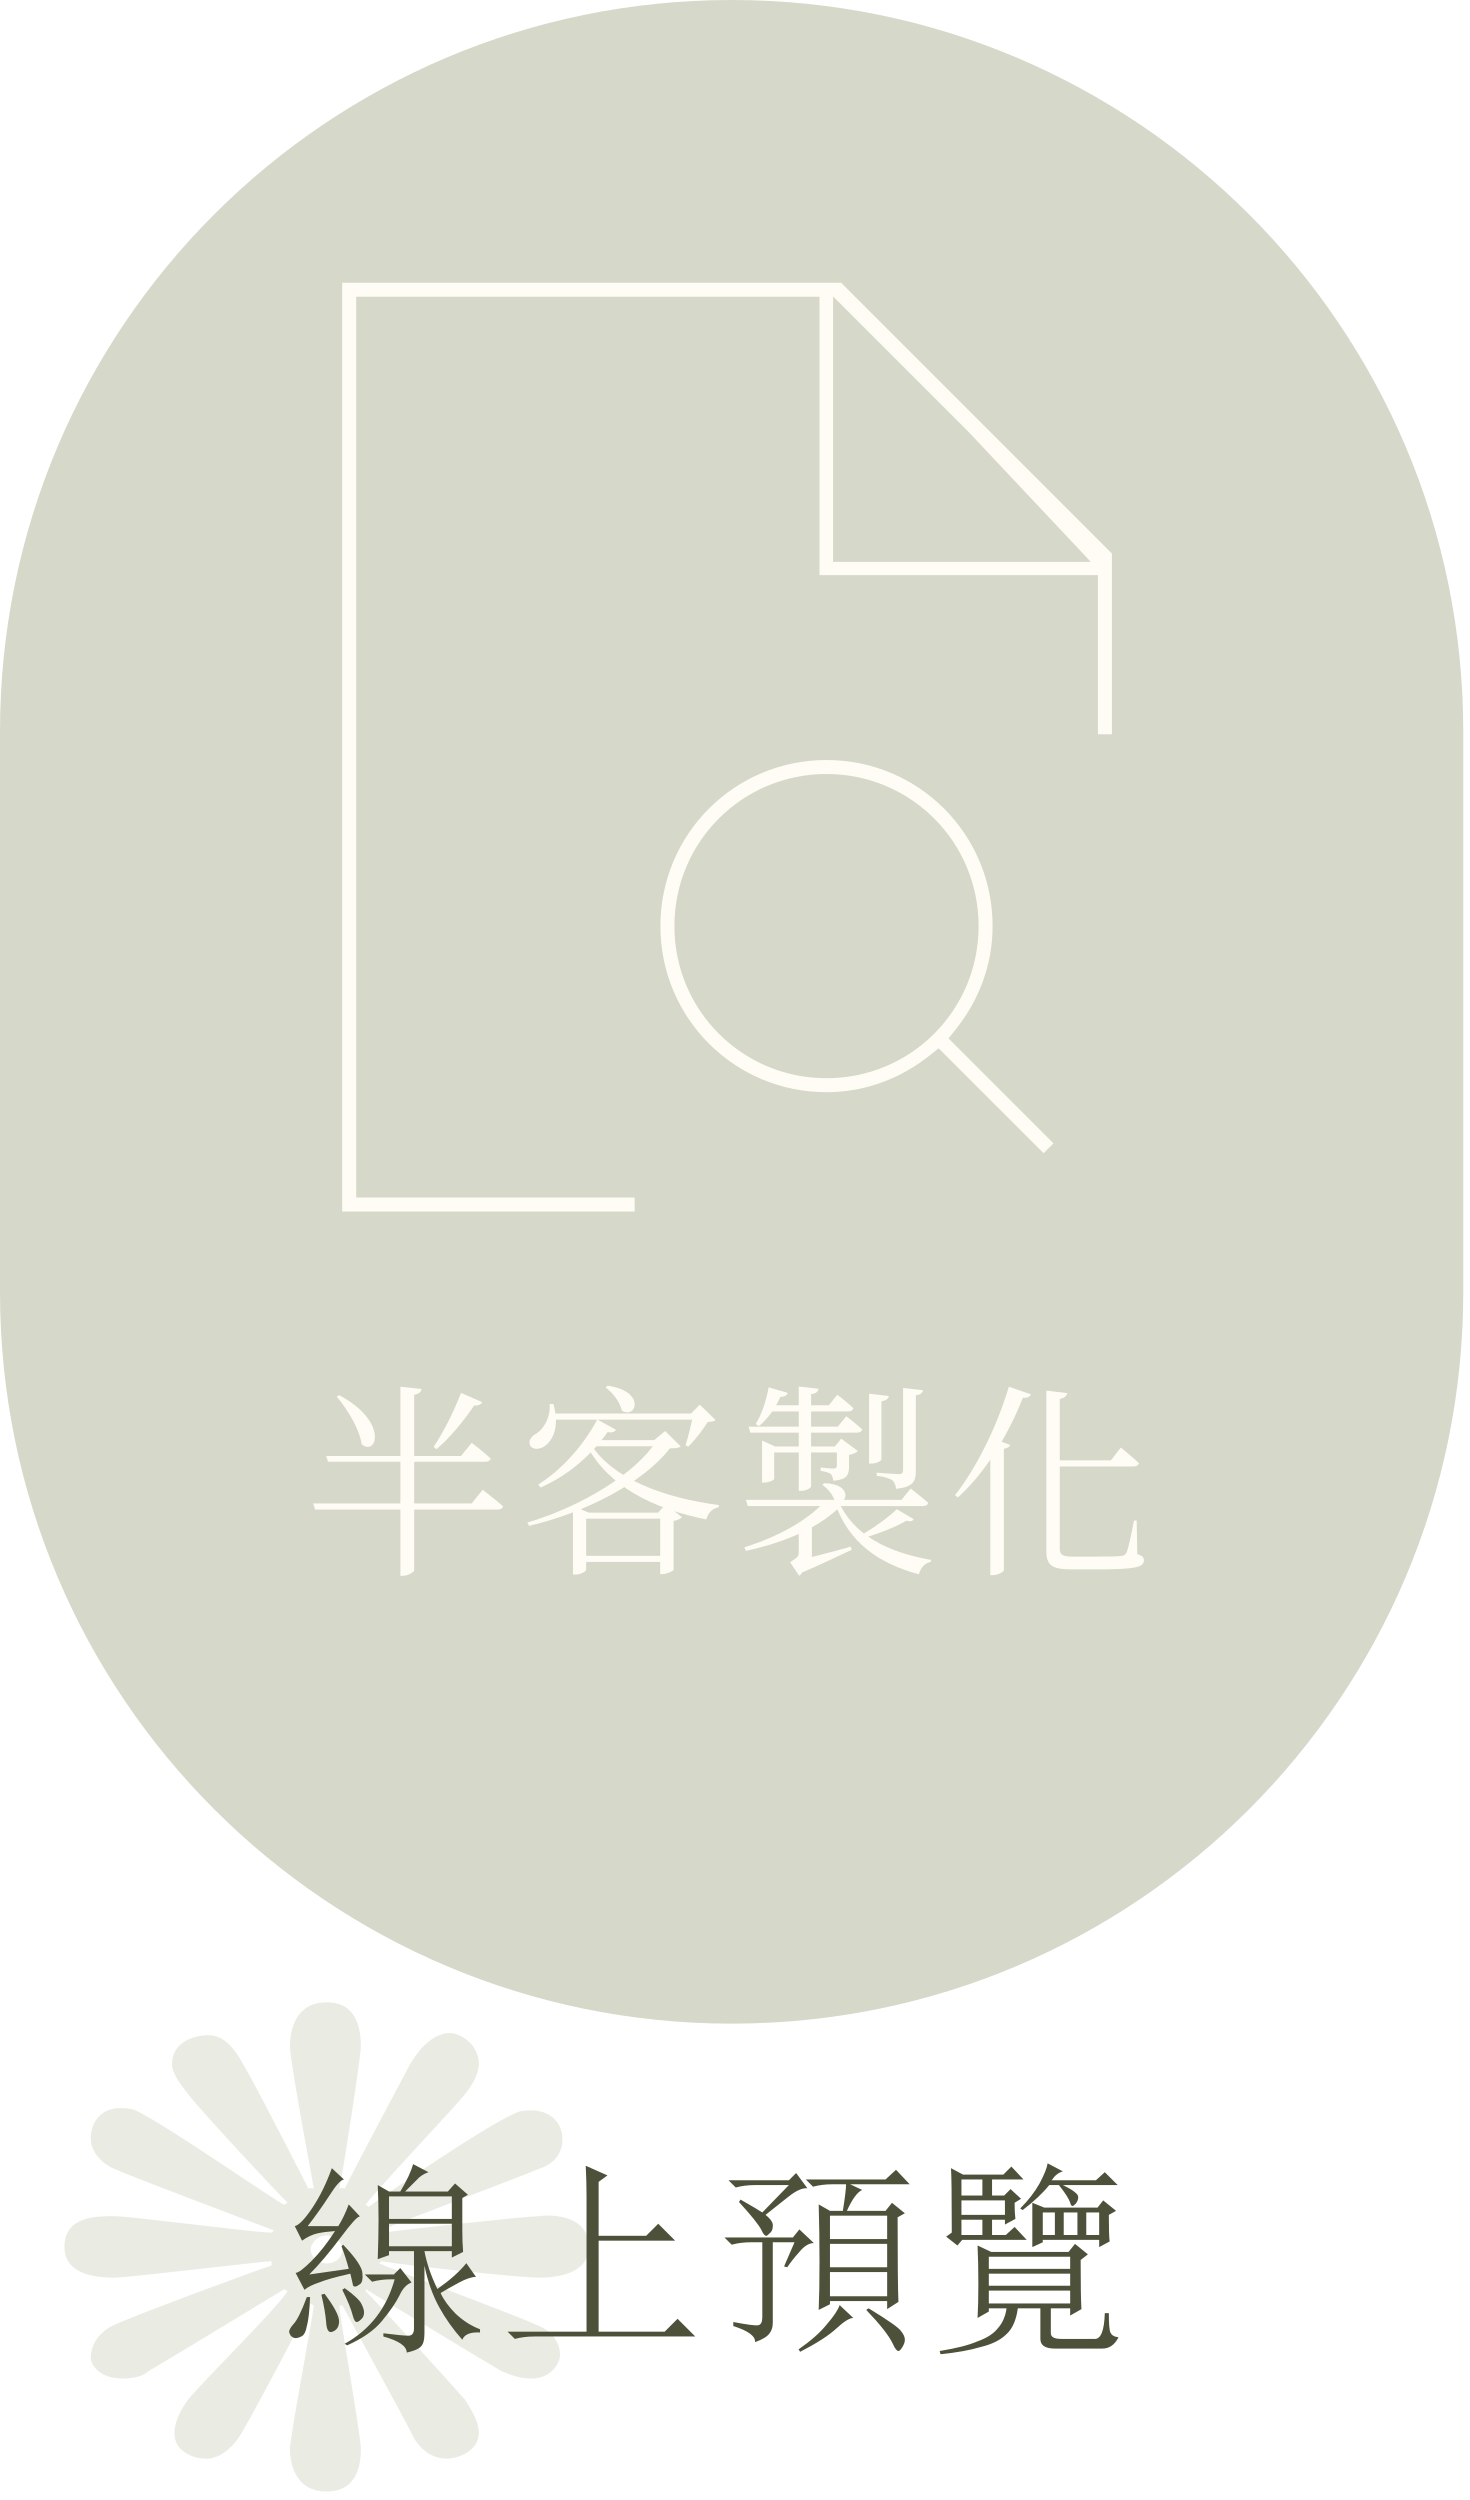
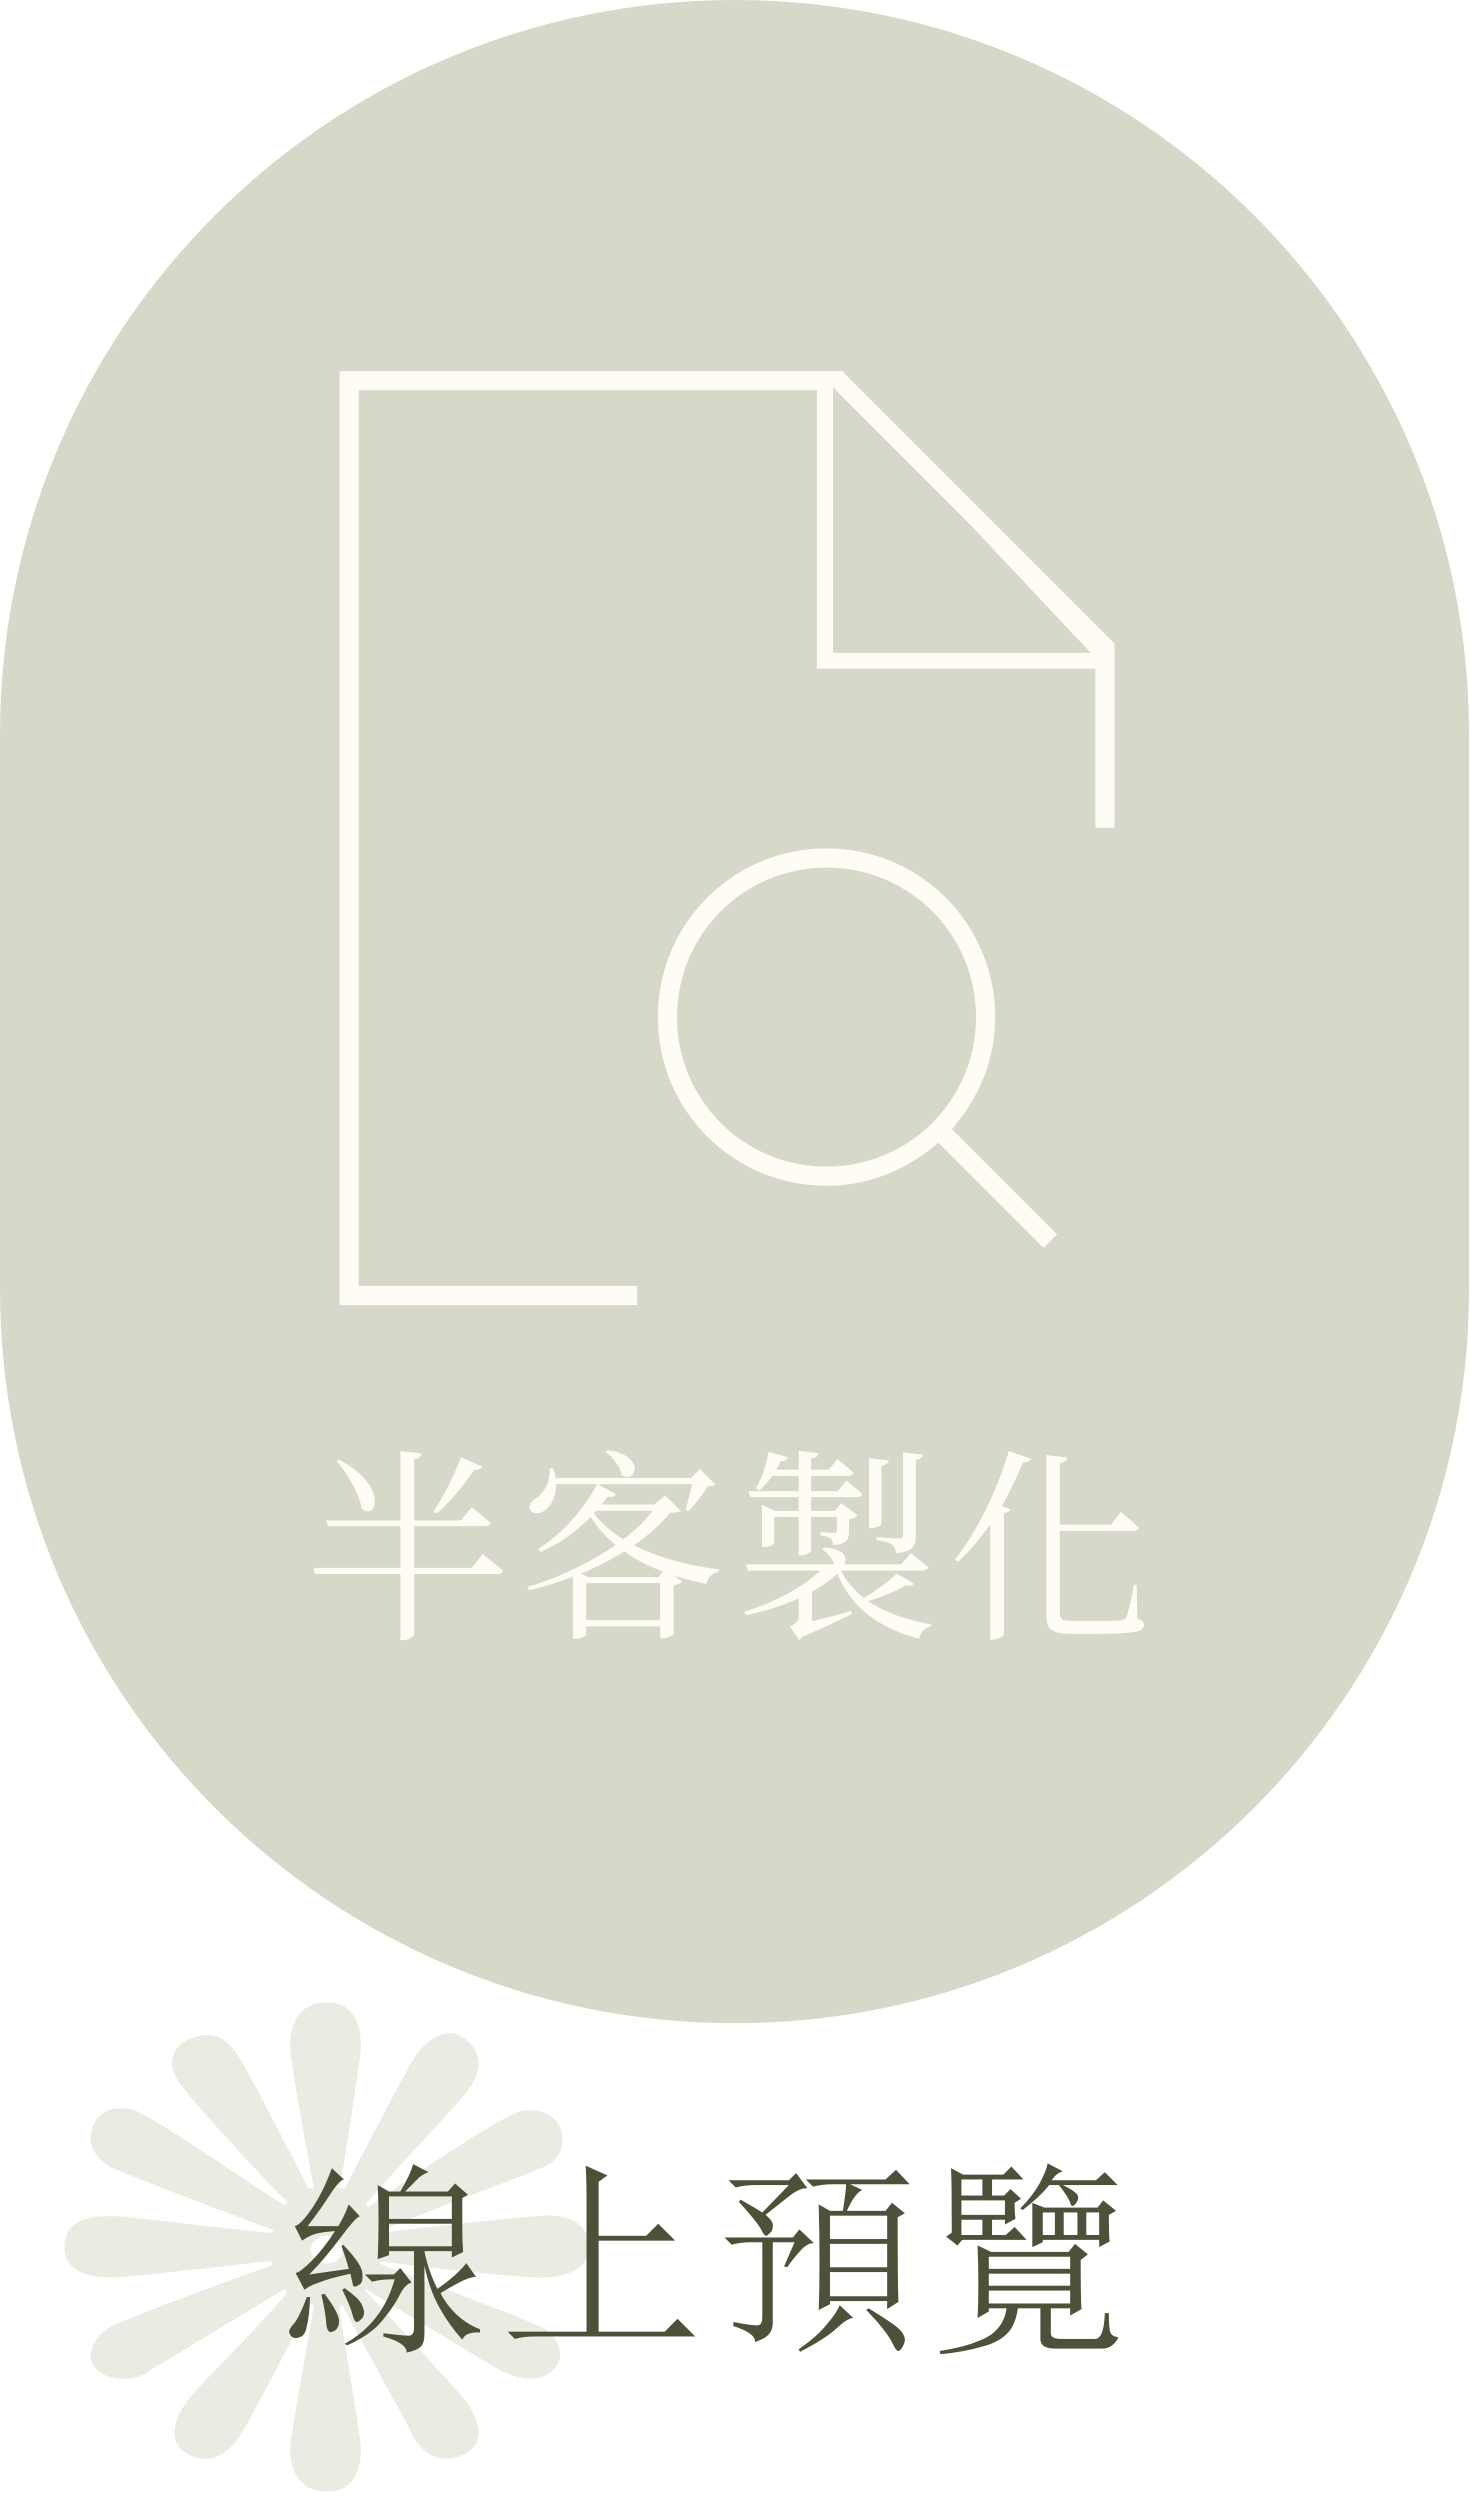
<svg xmlns="http://www.w3.org/2000/svg" width="114" height="194" viewBox="0 0 114 194" fill="none">
-   <path fill-rule="evenodd" clip-rule="evenodd" d="M29.425 175.638C30.229 176.026 40.989 180.022 41.607 180.411C42.658 180.744 43.462 181.687 43.462 182.743C43.462 183.297 42.843 184.574 41.235 184.574C40.184 184.574 39.566 184.24 38.948 184.019C38.33 183.685 28.374 177.636 28.374 177.636V177.803C28.992 178.358 35.485 185.517 36.103 186.239C36.535 186.96 37.154 187.849 37.154 188.792C37.154 190.235 35.485 190.79 34.681 190.79C33.505 190.79 32.454 190.068 31.837 188.625C31.465 187.849 26.952 179.635 26.579 178.913H26.333C26.333 179.634 28.002 188.958 28.002 190.068C28.002 191.178 27.756 193.343 25.344 193.343C22.931 193.343 22.499 191.178 22.499 190.068C22.499 189.126 24.107 180.744 24.354 178.913L24.107 178.746C23.489 180.022 19.84 186.96 18.85 188.624C18.046 190.068 16.996 190.79 16.006 190.79C14.956 190.79 13.534 190.234 13.534 188.791C13.534 187.848 14.152 186.793 14.584 186.238C15.388 185.128 21.511 179.135 22.313 177.803L22.067 177.635C22.067 177.635 12.111 183.685 11.493 184.018C11.121 184.406 10.317 184.573 9.514 184.573C7.658 184.573 7.04 183.464 7.04 182.963C7.04 181.687 8.03 180.744 8.894 180.41C9.514 180.022 20.272 176.025 21.076 175.804V175.47C20.458 175.47 9.884 176.747 8.894 176.747C7.473 176.748 5 176.527 5 174.362C5 171.975 7.473 171.975 8.895 171.975C10.071 171.975 19.84 173.252 21.077 173.252L21.263 173.084C20.273 172.697 10.071 168.867 8.895 168.312C8.03 167.978 7.04 167.036 7.04 165.98C7.04 164.482 8.031 163.594 9.267 163.594C9.699 163.594 10.071 163.594 10.503 163.76C12.915 164.871 21.511 170.92 22.067 171.087L22.313 170.919C21.695 170.365 15.388 163.594 14.584 162.484C14.338 162.15 13.348 161.041 13.348 160.153C13.348 158.654 14.77 157.932 16.192 157.932C17.182 157.932 18.046 158.654 18.85 160.153C19.654 161.43 23.921 169.81 23.921 169.81H24.354C24.354 169.81 22.499 159.931 22.499 158.821C22.499 157.545 22.931 155.38 25.344 155.38C27.756 155.38 28.002 157.545 28.002 158.821C28.002 159.597 26.579 168.868 26.333 169.81H26.766C27.57 168.146 31.465 160.874 31.837 160.154C32.641 158.821 33.691 157.766 34.928 157.766C35.731 157.766 37.154 158.655 37.154 160.154C37.154 161.041 36.536 161.93 36.104 162.484C35.732 163.04 28.806 170.365 28.374 171.087L28.62 171.253C28.992 170.92 37.773 164.871 39.998 163.982C40.37 163.761 40.989 163.761 41.235 163.761C42.657 163.761 43.647 164.704 43.647 165.981C43.647 167.257 42.843 167.979 41.793 168.313C40.989 168.701 30.228 172.697 29.611 173.085L29.796 173.252C30.661 173.085 40.803 171.976 41.793 171.976C43.029 171.809 45.688 171.975 45.688 174.362C45.688 176.527 43.029 176.747 41.793 176.747C40.37 176.747 31.465 175.805 29.611 175.471L29.425 175.638ZM26.58 174.528C26.58 174.194 26.148 173.473 25.344 173.473C24.54 173.473 24.107 174.194 24.107 174.528C24.107 175.083 24.54 175.638 25.344 175.638C26.148 175.638 26.58 175.083 26.58 174.528Z" fill="#D6D8C9" fill-opacity="0.5" />
-   <rect width="113.549" height="157.035" rx="56.774" fill="#D6D8C9" />
+   <rect width="114" height="157" rx="57" fill="#D6D8C9" />
+   <path fill-rule="evenodd" clip-rule="evenodd" d="M29.425 175.64C30.229 176.028 40.989 180.024 41.607 180.413C42.658 180.746 43.462 181.689 43.462 182.745C43.462 183.299 42.843 184.576 41.235 184.576C40.184 184.576 39.566 184.242 38.948 184.021C38.33 183.687 28.374 177.638 28.374 177.638V177.805C28.992 178.36 35.485 185.519 36.103 186.241C36.535 186.962 37.154 187.851 37.154 188.794C37.154 190.237 35.485 190.792 34.681 190.792C33.505 190.792 32.454 190.07 31.837 188.627C31.465 187.851 26.952 179.637 26.579 178.915H26.333C26.333 179.636 28.002 188.96 28.002 190.07C28.002 191.18 27.756 193.345 25.344 193.345C22.931 193.345 22.499 191.18 22.499 190.07C22.499 189.128 24.107 180.746 24.354 178.915L24.107 178.748C23.489 180.024 19.84 186.962 18.85 188.626C18.046 190.07 16.996 190.792 16.006 190.792C14.956 190.792 13.534 190.236 13.534 188.793C13.534 187.85 14.152 186.795 14.584 186.24C15.388 185.13 21.511 179.137 22.313 177.805L22.067 177.637C22.067 177.637 12.111 183.686 11.493 184.02C11.121 184.408 10.317 184.575 9.514 184.575C7.658 184.575 7.04 183.466 7.04 182.965C7.04 181.689 8.03 180.745 8.894 180.412C9.514 180.024 20.272 176.027 21.076 175.806V175.472C20.458 175.472 9.884 176.749 8.894 176.749C7.473 176.75 5 176.529 5 174.364C5 171.977 7.473 171.977 8.895 171.977C10.071 171.977 19.84 173.254 21.077 173.254L21.263 173.086C20.273 172.698 10.071 168.869 8.895 168.314C8.03 167.98 7.04 167.038 7.04 165.982C7.04 164.484 8.031 163.596 9.267 163.596C9.699 163.596 10.071 163.596 10.503 163.762C12.915 164.873 21.511 170.922 22.067 171.089L22.313 170.921C21.695 170.367 15.388 163.596 14.584 162.486C14.338 162.152 13.348 161.043 13.348 160.155C13.348 158.656 14.77 157.934 16.192 157.934C17.182 157.934 18.046 158.656 18.85 160.155C19.654 161.432 23.921 169.811 23.921 169.811H24.354C24.354 169.811 22.499 159.933 22.499 158.823C22.499 157.547 22.931 155.382 25.344 155.382C27.756 155.382 28.002 157.547 28.002 158.823C28.002 159.599 26.579 168.869 26.333 169.812H26.766C27.57 168.148 31.465 160.876 31.837 160.156C32.641 158.823 33.691 157.768 34.928 157.768C35.731 157.768 37.154 158.657 37.154 160.156C37.154 161.043 36.536 161.932 36.104 162.486C35.732 163.042 28.806 170.367 28.374 171.089L28.62 171.255C28.992 170.922 37.773 164.873 39.998 163.984C40.37 163.763 40.989 163.763 41.235 163.763C42.657 163.763 43.647 164.706 43.647 165.983C43.647 167.259 42.843 167.981 41.793 168.315C40.989 168.703 30.228 172.699 29.611 173.087L29.796 173.254C30.661 173.087 40.803 171.978 41.793 171.978C43.029 171.81 45.688 171.977 45.688 174.364C45.688 176.529 43.029 176.749 41.793 176.749C40.37 176.749 31.465 175.807 29.611 175.473L29.425 175.64ZM26.58 174.53C26.58 174.196 26.148 173.475 25.344 173.475C24.54 173.475 24.107 174.196 24.107 174.53C24.107 175.085 24.54 175.64 25.344 175.64C26.148 175.64 26.58 175.085 26.58 174.53Z" fill="#D6D8C9" fill-opacity="0.5" />
  <path d="M30.188 170.438V172.188H35.062V170.438H30.188ZM30.188 172.562V174.312H35.062V172.562H30.188ZM31.062 170.062C31.562 169.229 31.896 168.521 32.062 167.938L33.25 168.562C32.875 168.688 32.562 168.896 32.312 169.188C32.021 169.479 31.729 169.771 31.438 170.062H34.75L35.312 169.438L36.312 170.312L35.875 170.562V173.062C35.875 173.688 35.896 174.25 35.938 174.75L35.062 175.188V174.688H32.938C33.104 175.604 33.438 176.583 33.938 177.625C34.896 176.958 35.646 176.292 36.188 175.625L36.938 176.688C36.604 176.688 36.167 176.833 35.625 177.125C35.083 177.417 34.604 177.688 34.188 177.938C34.438 178.479 34.833 179.021 35.375 179.562C35.958 180.104 36.583 180.5 37.25 180.75V181C36.5 180.958 36.042 181.146 35.875 181.562C35.167 180.771 34.562 179.917 34.062 179C33.562 178.083 33.188 177.021 32.938 175.812V181.062C32.938 181.604 32.833 181.958 32.625 182.125C32.458 182.292 32.104 182.438 31.562 182.562C31.562 182.062 30.958 181.646 29.75 181.312V181.062C30.75 181.188 31.396 181.25 31.688 181.25C31.979 181.25 32.125 181.062 32.125 180.688V174.688H30.188V175L29.312 175.312C29.354 174.146 29.375 173.125 29.375 172.25C29.375 171.333 29.354 170.438 29.312 169.562L30.188 170.062H31.062ZM31.938 177.125C31.562 177.25 31.25 177.583 31 178.125C30.708 178.708 30.25 179.375 29.625 180.125C29.042 180.833 28.146 181.458 26.938 182L26.75 181.875C28.708 180.792 30 179.125 30.625 176.875H30.375C29.833 176.875 29.333 176.938 28.875 177.062L28.312 176.5H30.562L31.062 176L31.938 177.125ZM23.812 178.25H24.062C24.021 179.292 23.938 180.042 23.812 180.5C23.729 180.958 23.583 181.229 23.375 181.312C23.208 181.396 23.062 181.438 22.938 181.438C22.812 181.438 22.688 181.375 22.562 181.25C22.479 181.125 22.438 181.021 22.438 180.938C22.438 180.812 22.542 180.625 22.75 180.375C23.042 180.083 23.396 179.375 23.812 178.25ZM24.938 178.062L25.188 178C25.938 179 26.312 179.708 26.312 180.125C26.312 180.542 26.146 180.812 25.812 180.938C25.521 181.062 25.354 180.833 25.312 180.25C25.271 179.667 25.146 178.938 24.938 178.062ZM26.562 177.688L26.75 177.562C27.5 178.104 27.938 178.521 28.062 178.812C28.188 179.062 28.25 179.271 28.25 179.438C28.25 179.688 28.167 179.875 28 180C27.875 180.125 27.771 180.188 27.688 180.188C27.562 180.188 27.458 180.021 27.375 179.688C27.25 179.188 26.979 178.521 26.562 177.688ZM26.688 169.125C26.438 169.167 26.062 169.583 25.562 170.375C25.021 171.208 24.458 172 23.875 172.75H26.25C26.542 172.292 26.812 171.729 27.062 171.062L27.938 172C27.771 171.958 27.271 172.5 26.438 173.625C25.562 174.792 24.75 175.75 24 176.5L27.062 176.062C26.938 175.562 26.75 174.979 26.5 174.312L26.625 174.188C27.625 175.229 28.125 175.979 28.125 176.438C28.167 176.854 28.104 177.125 27.938 177.25C27.771 177.375 27.646 177.438 27.562 177.438C27.438 177.438 27.375 177.375 27.375 177.25C27.333 177.042 27.271 176.771 27.188 176.438C26.062 176.688 25.25 176.917 24.75 177.125C24.25 177.292 23.875 177.479 23.625 177.688L22.938 176.375C23.146 176.375 23.562 176.062 24.188 175.438C24.812 174.812 25.417 174.042 26 173.125C25.458 173.167 25 173.229 24.625 173.312C24.25 173.396 23.854 173.583 23.438 173.875L22.875 172.75C23.208 172.667 23.667 172.188 24.25 171.312C24.833 170.438 25.333 169.417 25.75 168.25L26.688 169.125ZM45.453 168.062L47.14 168.812L46.453 169.312V173.5H50.14L51.078 172.562L52.39 173.875H46.453V180.938H51.578L52.578 179.938L53.953 181.312H41.453C40.911 181.312 40.411 181.375 39.953 181.5L39.39 180.938H45.515V170.438C45.515 169.688 45.494 168.896 45.453 168.062ZM57.468 170.688C58.343 171.188 58.905 171.521 59.155 171.688L61.218 169.562H58.593C58.051 169.562 57.551 169.625 57.093 169.75L56.53 169.188H61.218L61.78 168.625L62.655 169.812C62.28 169.771 61.801 169.979 61.218 170.438C60.634 170.896 60.03 171.375 59.405 171.875C59.822 172.208 60.009 172.5 59.968 172.75C59.968 173 59.884 173.188 59.718 173.312C59.593 173.438 59.509 173.5 59.468 173.5C59.343 173.5 59.218 173.354 59.093 173.062C58.884 172.646 58.301 171.917 57.343 170.875L57.468 170.688ZM58.593 181.75C58.634 181.292 58.072 180.875 56.905 180.5V180.188C57.988 180.396 58.634 180.479 58.843 180.438C59.051 180.396 59.155 180.188 59.155 179.812V174H58.28C57.738 174 57.238 174.062 56.78 174.188L56.218 173.625H61.53L62.03 173L63.155 174.062C62.78 174.062 62.405 174.292 62.03 174.75C61.655 175.167 61.343 175.562 61.093 175.938L60.843 175.875L61.655 174H59.968V180.25C59.968 180.583 59.884 180.854 59.718 181.062C59.551 181.312 59.176 181.542 58.593 181.75ZM65.405 171.562C65.572 170.521 65.655 169.833 65.655 169.5H64.593C64.051 169.5 63.551 169.562 63.093 169.688L62.53 169.125H68.718L69.53 168.375L70.593 169.5H65.968L66.905 169.938C66.53 170.104 66.134 170.646 65.718 171.562H68.718L69.218 170.938L70.218 171.75L69.655 172.062C69.655 175.521 69.676 177.708 69.718 178.625L68.843 179.188V178.562H64.405V178.812L63.53 179.25C63.572 178.292 63.593 177.042 63.593 175.5C63.593 173.958 63.572 172.479 63.53 171.062L64.405 171.562H65.405ZM64.405 171.938V173.75H68.843V171.938H64.405ZM64.405 174.125V175.938H68.843V174.125H64.405ZM64.405 176.312V178.188H68.843V176.312H64.405ZM66.218 179.875C65.926 179.875 65.488 180.146 64.905 180.688C64.322 181.229 63.384 181.833 62.093 182.5L61.968 182.312C62.926 181.646 63.655 181 64.155 180.375C64.697 179.75 65.03 179.25 65.155 178.875L66.218 179.875ZM67.218 179.25L67.405 179.125C68.905 180.042 69.738 180.625 69.905 180.875C70.113 181.125 70.218 181.354 70.218 181.562C70.218 181.729 70.155 181.917 70.03 182.125C69.905 182.333 69.801 182.438 69.718 182.438C69.593 182.438 69.447 182.25 69.28 181.875C68.988 181.25 68.301 180.375 67.218 179.25ZM81.295 167.875L82.483 168.5C82.149 168.583 81.858 168.812 81.608 169.188H85.045L85.733 168.562L86.733 169.562H82.483C82.983 169.812 83.295 170 83.42 170.125C83.587 170.25 83.67 170.375 83.67 170.5C83.67 170.667 83.608 170.833 83.483 171C83.358 171.125 83.274 171.188 83.233 171.188C83.149 171.188 83.087 171.104 83.045 170.938C82.962 170.646 82.67 170.188 82.17 169.562H81.42C80.92 170.188 80.233 170.833 79.358 171.5L79.17 171.375C79.795 170.75 80.295 170.104 80.67 169.438C81.045 168.729 81.253 168.208 81.295 167.875ZM84.295 171.688V173.438H85.295V171.688H84.295ZM86.045 171.875C86.045 172.958 86.066 173.646 86.108 173.938L85.295 174.375V173.812H80.92V174L80.108 174.375V170.938L81.045 171.312H85.17L85.608 170.75L86.608 171.562L86.045 171.875ZM80.92 171.688V173.438H81.858V171.688H80.92ZM82.545 171.688V173.438H83.608V171.688H82.545ZM73.795 168.25L74.733 168.75H77.858L78.483 168.125L79.42 169.125H76.983V170.375H77.92L78.42 169.875L79.233 170.625L78.733 170.938C78.733 171.438 78.753 171.854 78.795 172.188L77.983 172.625V172.25H76.983V173.438H78.045L78.733 172.812L79.67 173.812H74.67L74.295 174.25L73.42 173.562L73.858 173.25C73.858 170.417 73.837 168.75 73.795 168.25ZM74.608 169.125V170.375H76.233V169.125H74.608ZM74.608 172.25V173.438H76.233V172.25H74.608ZM74.608 170.75V171.875H77.983V170.75H74.608ZM80.733 181.5V179.125H81.545V181.062C81.545 181.354 81.816 181.5 82.358 181.5H84.92C85.42 181.542 85.691 180.875 85.733 179.5H86.045C86.045 180.333 86.087 180.833 86.17 181C86.253 181.208 86.462 181.333 86.795 181.375C86.503 181.958 86.087 182.25 85.545 182.25H81.858C81.108 182.25 80.733 182 80.733 181.5ZM76.733 177.75V178.75H83.045V177.75H76.733ZM76.733 176.438V177.375H83.045V176.438H76.733ZM76.733 175.125V176.062H83.045V175.125H76.733ZM83.858 175.375C83.858 177.25 83.878 178.521 83.92 179.188L83.045 179.688V179.125H76.733V179.375L75.858 179.875C75.899 179.208 75.92 178.333 75.92 177.25C75.92 176.125 75.899 175.125 75.858 174.25L76.92 174.75H82.92L83.42 174.125L84.42 174.938L83.858 175.375ZM78.983 179.125C78.858 180.042 78.566 180.708 78.108 181.125C77.649 181.583 76.983 181.917 76.108 182.125C75.274 182.375 74.233 182.562 72.983 182.688L72.92 182.438C74.212 182.229 75.191 181.979 75.858 181.688C76.566 181.438 77.087 181.104 77.42 180.688C77.795 180.271 78.024 179.75 78.108 179.125H78.983Z" fill="#4D5139" />
-   <path d="M28.142 91.928V92.428H28.642H49.747V94.515H26.055V21.439H62.593H65.473L86.786 42.751V57.477H84.699V45.631V45.131H84.199H63.093V24.025V23.525H62.593H28.642H28.142V24.025V91.928ZM73.117 82.333L72.801 82.017L72.451 82.296C70.16 84.124 67.296 85.255 64.137 85.255C56.727 85.255 50.747 79.284 50.747 71.866C50.747 64.457 56.718 58.477 64.137 58.477C71.546 58.477 77.526 64.448 77.526 71.866C77.526 75.031 76.391 77.897 74.555 80.192L74.276 80.542L74.592 80.858L82.457 88.724L80.982 90.199L73.117 82.333ZM75.439 71.866C75.439 65.605 70.398 60.563 64.137 60.563C57.876 60.563 52.834 65.605 52.834 71.866C52.834 78.127 57.876 83.169 64.137 83.169C70.398 83.169 75.439 78.127 75.439 71.866Z" fill="#FFFCF5" stroke="#D6D8C9" />
-   <path d="M64.646 23L75.146 33.5L84.646 43.6H64.646V23Z" fill="#D6D8C9" />
-   <path d="M26.318 108.264C30.19 110.328 29.23 113.048 28.062 112.072C27.902 110.888 26.942 109.336 26.126 108.376L26.318 108.264ZM24.302 116.664H36.606L37.454 115.608C37.454 115.608 38.43 116.344 39.038 116.888C38.99 117.064 38.83 117.144 38.606 117.144H24.446L24.302 116.664ZM25.31 112.984H35.774L36.606 111.96C36.606 111.96 37.518 112.664 38.078 113.176C38.046 113.352 37.886 113.432 37.662 113.432H25.454L25.31 112.984ZM31.07 107.608L32.718 107.784C32.67 108.008 32.542 108.168 32.142 108.232V121.832C32.142 121.992 31.678 122.28 31.278 122.28H31.07V107.608ZM35.774 108.088L37.422 108.808C37.342 108.968 37.134 109.096 36.798 109.064C35.934 110.344 34.862 111.624 33.87 112.456L33.646 112.28C34.334 111.272 35.182 109.64 35.774 108.088ZM45.486 121.816C45.486 121.912 45.134 122.184 44.638 122.184H44.462V116.984L44.526 116.888L45.694 117.384H45.486V121.816ZM51.87 117.384V117.848H44.974V117.384H51.87ZM51.502 111.752V112.232H45.774L46.062 111.752H51.502ZM51.07 117.384L51.646 116.744L52.926 117.736C52.83 117.848 52.574 117.96 52.27 118.024V121.816C52.254 121.912 51.726 122.152 51.39 122.152H51.23V117.384H51.07ZM51.886 120.728V121.208H44.862V120.728H51.886ZM50.766 111.752L51.614 111.048L52.83 112.248C52.67 112.36 52.446 112.392 51.982 112.392C49.886 115.096 45.406 117.384 41.054 118.408L40.926 118.152C45.054 116.92 49.342 114.376 50.99 111.752H50.766ZM47.806 110.952C47.71 111.112 47.486 111.208 47.15 111.128C45.742 113.144 43.822 114.616 41.95 115.432L41.774 115.192C43.39 114.2 45.182 112.344 46.35 110.152L47.806 110.952ZM45.822 112.04C47.534 114.776 51.582 116.248 55.79 116.792L55.758 116.968C55.294 117.048 54.942 117.384 54.814 117.912C50.702 117.08 47.246 115.368 45.566 112.232L45.822 112.04ZM47.15 107.528C50.174 107.96 49.358 110.168 48.254 109.464C48.126 108.824 47.55 108.056 46.99 107.672L47.15 107.528ZM53.63 109.688L54.302 109L55.534 110.2C55.406 110.296 55.23 110.328 54.926 110.344C54.558 110.936 53.918 111.768 53.406 112.264L53.198 112.152C53.406 111.48 53.694 110.328 53.806 109.688H53.63ZM42.942 108.952C43.454 110.696 42.894 111.784 42.27 112.216C41.87 112.504 41.31 112.52 41.134 112.152C40.99 111.816 41.198 111.512 41.518 111.304C42.158 110.968 42.734 110.008 42.654 108.952H42.942ZM54.318 109.688V110.168H42.702V109.688H54.318ZM63.006 118.056V119.096H61.982V118.472L63.006 118.056ZM61.55 121.16C62.35 121 64.19 120.536 66.014 120.024L66.094 120.264C65.262 120.648 63.694 121.416 62.062 122.104L61.55 121.16ZM62.766 118.632L63.006 118.776V121.048L61.966 121.464L62.27 121.064C62.558 121.688 62.238 122.136 62.014 122.28L61.31 121.224C61.886 120.872 61.982 120.744 61.982 120.52V118.632H62.766ZM70.91 117.896C70.798 118.04 70.67 118.104 70.334 118.008C69.566 118.472 68.158 119.032 66.99 119.352L66.798 119.128C67.774 118.6 68.99 117.704 69.598 117.112L70.91 117.896ZM65.07 116.504C66.206 119.112 68.91 120.472 72.254 121.048L72.222 121.208C71.774 121.288 71.454 121.624 71.31 122.168C68.078 121.288 65.854 119.656 64.798 116.648L65.07 116.504ZM65.342 116.76C63.678 118.504 60.958 119.688 57.886 120.344L57.758 120.072C60.334 119.272 62.638 118.008 64.014 116.504H65.342V116.76ZM63.966 115.096C66.302 115.144 65.742 116.968 64.766 116.472C64.654 116.008 64.222 115.496 63.806 115.224L63.966 115.096ZM70.67 115.512C70.67 115.512 71.486 116.136 72.03 116.616C71.982 116.792 71.822 116.872 71.598 116.872H58.03L57.886 116.392H69.95L70.67 115.512ZM64.782 112.248L65.278 111.64L66.574 112.6C66.478 112.712 66.206 112.84 65.886 112.904V113.768C65.886 114.44 65.742 114.824 64.67 114.904C64.638 114.728 64.59 114.52 64.478 114.392C64.334 114.296 64.11 114.2 63.678 114.136V113.88C63.678 113.88 64.446 113.96 64.702 113.96C64.894 113.96 64.942 113.864 64.942 113.688V112.248H64.782ZM61.134 108.088C61.07 108.264 60.894 108.408 60.558 108.392C60.158 109.32 59.55 110.136 58.894 110.664L58.638 110.504C59.086 109.8 59.454 108.744 59.646 107.656L61.134 108.088ZM64.974 108.232C64.974 108.232 65.726 108.792 66.222 109.272C66.174 109.448 66.03 109.528 65.806 109.528H59.422L59.646 109.048H64.318L64.974 108.232ZM60.078 114.76C60.078 114.856 59.662 115.048 59.278 115.048H59.134V111.784L60.158 112.248H65.662V112.712H60.078V114.76ZM71.63 107.88C71.582 108.104 71.422 108.232 71.07 108.28V114.136C71.07 114.936 70.894 115.4 69.534 115.528C69.502 115.256 69.422 115.016 69.23 114.856C69.022 114.728 68.67 114.6 68.03 114.52V114.28C68.03 114.28 69.438 114.392 69.742 114.392C69.998 114.392 70.078 114.296 70.078 114.088V107.704L71.63 107.88ZM65.678 109.896C65.678 109.896 66.43 110.488 66.91 110.92C66.862 111.096 66.718 111.176 66.494 111.176H58.222L58.094 110.712H65.006L65.678 109.896ZM63.518 107.768C63.486 107.992 63.342 108.136 62.942 108.184V115.336C62.942 115.48 62.542 115.688 62.174 115.688H61.982V107.592L63.518 107.768ZM68.974 108.328C68.942 108.536 68.782 108.68 68.398 108.744V113.256C68.398 113.368 67.982 113.576 67.614 113.576H67.438V108.152L68.974 108.328ZM79.998 108.2C79.934 108.36 79.742 108.504 79.374 108.472C78.126 111.624 76.318 114.408 74.334 116.2L74.11 116.024C75.678 114.04 77.326 110.84 78.286 107.608L79.998 108.2ZM78.398 112.136C78.334 112.28 78.19 112.376 77.902 112.424V121.864C77.886 121.96 77.454 122.232 77.038 122.232H76.846V112.344L77.326 111.72L78.398 112.136ZM86.974 112.328C86.974 112.328 87.854 113.032 88.382 113.544C88.334 113.72 88.174 113.8 87.95 113.8H81.678L81.55 113.32H86.206L86.974 112.328ZM82.814 108.104C82.782 108.312 82.622 108.488 82.238 108.552V120.152C82.238 120.616 82.398 120.792 83.23 120.792H85.166C86.078 120.792 86.75 120.776 87.022 120.744C87.23 120.712 87.326 120.648 87.406 120.504C87.55 120.216 87.774 119.144 87.998 117.992H88.206L88.254 120.6C88.654 120.728 88.766 120.856 88.766 121.08C88.766 121.624 88.11 121.784 85.134 121.784H83.118C81.662 121.784 81.198 121.464 81.198 120.392V107.912L82.814 108.104Z" fill="#FFFCF5" />
+   <path d="M28.242 98.99V99.39H28.642H49.847V101.676H25.955V28.4H62.593H65.514L86.886 49.771V64.638H84.599V52.692V52.292H84.199H62.993V31.087V30.686H62.593H28.642H28.242V31.087V98.99ZM73.046 89.466L72.793 89.213L72.514 89.436C70.206 91.276 67.321 92.417 64.137 92.417C56.672 92.417 50.647 86.401 50.647 78.928C50.647 71.463 56.663 65.438 64.137 65.438C71.601 65.438 77.626 71.454 77.626 78.928C77.626 82.117 76.482 85.005 74.633 87.316L74.41 87.596L74.663 87.849L82.599 95.785L80.982 97.402L73.046 89.466ZM75.34 78.928C75.34 72.722 70.342 67.725 64.137 67.725C57.931 67.725 52.934 72.722 52.934 78.928C52.934 85.133 57.931 90.13 64.137 90.13C70.342 90.13 75.34 85.133 75.34 78.928Z" fill="#FFFCF5" stroke="#D6D8C9" stroke-width="0.8" />
+   <path d="M64.646 30.061L75.146 40.562L84.646 50.661H64.646V30.061Z" fill="#D6D8C9" />
+   <path d="M26.318 113.264C30.19 115.328 29.23 118.048 28.062 117.072C27.902 115.888 26.942 114.336 26.126 113.376L26.318 113.264ZM24.302 121.664H36.606L37.454 120.608C37.454 120.608 38.43 121.344 39.038 121.888C38.99 122.064 38.83 122.144 38.606 122.144H24.446L24.302 121.664ZM25.31 117.984H35.774L36.606 116.96C36.606 116.96 37.518 117.664 38.078 118.176C38.046 118.352 37.886 118.432 37.662 118.432H25.454L25.31 117.984ZM31.07 112.608L32.718 112.784C32.67 113.008 32.542 113.168 32.142 113.232V126.832C32.142 126.992 31.678 127.28 31.278 127.28H31.07V112.608ZM35.774 113.088L37.422 113.808C37.342 113.968 37.134 114.096 36.798 114.064C35.934 115.344 34.862 116.624 33.87 117.456L33.646 117.28C34.334 116.272 35.182 114.64 35.774 113.088ZM45.486 126.816C45.486 126.912 45.134 127.184 44.638 127.184H44.462V121.984L44.526 121.888L45.694 122.384H45.486V126.816ZM51.87 122.384V122.848H44.974V122.384H51.87ZM51.502 116.752V117.232H45.774L46.062 116.752H51.502ZM51.07 122.384L51.646 121.744L52.926 122.736C52.83 122.848 52.574 122.96 52.27 123.024V126.816C52.254 126.912 51.726 127.152 51.39 127.152H51.23V122.384H51.07ZM51.886 125.728V126.208H44.862V125.728H51.886ZM50.766 116.752L51.614 116.048L52.83 117.248C52.67 117.36 52.446 117.392 51.982 117.392C49.886 120.096 45.406 122.384 41.054 123.408L40.926 123.152C45.054 121.92 49.342 119.376 50.99 116.752H50.766ZM47.806 115.952C47.71 116.112 47.486 116.208 47.15 116.128C45.742 118.144 43.822 119.616 41.95 120.432L41.774 120.192C43.39 119.2 45.182 117.344 46.35 115.152L47.806 115.952ZM45.822 117.04C47.534 119.776 51.582 121.248 55.79 121.792L55.758 121.968C55.294 122.048 54.942 122.384 54.814 122.912C50.702 122.08 47.246 120.368 45.566 117.232L45.822 117.04ZM47.15 112.528C50.174 112.96 49.358 115.168 48.254 114.464C48.126 113.824 47.55 113.056 46.99 112.672L47.15 112.528ZM53.63 114.688L54.302 114L55.534 115.2C55.406 115.296 55.23 115.328 54.926 115.344C54.558 115.936 53.918 116.768 53.406 117.264L53.198 117.152C53.406 116.48 53.694 115.328 53.806 114.688H53.63ZM42.942 113.952C43.454 115.696 42.894 116.784 42.27 117.216C41.87 117.504 41.31 117.52 41.134 117.152C40.99 116.816 41.198 116.512 41.518 116.304C42.158 115.968 42.734 115.008 42.654 113.952H42.942ZM54.318 114.688V115.168H42.702V114.688H54.318ZM63.006 123.056V124.096H61.982V123.472L63.006 123.056ZM61.55 126.16C62.35 126 64.19 125.536 66.014 125.024L66.094 125.264C65.262 125.648 63.694 126.416 62.062 127.104L61.55 126.16ZM62.766 123.632L63.006 123.776V126.048L61.966 126.464L62.27 126.064C62.558 126.688 62.238 127.136 62.014 127.28L61.31 126.224C61.886 125.872 61.982 125.744 61.982 125.52V123.632H62.766ZM70.91 122.896C70.798 123.04 70.67 123.104 70.334 123.008C69.566 123.472 68.158 124.032 66.99 124.352L66.798 124.128C67.774 123.6 68.99 122.704 69.598 122.112L70.91 122.896ZM65.07 121.504C66.206 124.112 68.91 125.472 72.254 126.048L72.222 126.208C71.774 126.288 71.454 126.624 71.31 127.168C68.078 126.288 65.854 124.656 64.798 121.648L65.07 121.504ZM65.342 121.76C63.678 123.504 60.958 124.688 57.886 125.344L57.758 125.072C60.334 124.272 62.638 123.008 64.014 121.504H65.342V121.76ZM63.966 120.096C66.302 120.144 65.742 121.968 64.766 121.472C64.654 121.008 64.222 120.496 63.806 120.224L63.966 120.096ZM70.67 120.512C70.67 120.512 71.486 121.136 72.03 121.616C71.982 121.792 71.822 121.872 71.598 121.872H58.03L57.886 121.392H69.95L70.67 120.512ZM64.782 117.248L65.278 116.64L66.574 117.6C66.478 117.712 66.206 117.84 65.886 117.904V118.768C65.886 119.44 65.742 119.824 64.67 119.904C64.638 119.728 64.59 119.52 64.478 119.392C64.334 119.296 64.11 119.2 63.678 119.136V118.88C63.678 118.88 64.446 118.96 64.702 118.96C64.894 118.96 64.942 118.864 64.942 118.688V117.248H64.782ZM61.134 113.088C61.07 113.264 60.894 113.408 60.558 113.392C60.158 114.32 59.55 115.136 58.894 115.664L58.638 115.504C59.086 114.8 59.454 113.744 59.646 112.656L61.134 113.088ZM64.974 113.232C64.974 113.232 65.726 113.792 66.222 114.272C66.174 114.448 66.03 114.528 65.806 114.528H59.422L59.646 114.048H64.318L64.974 113.232ZM60.078 119.76C60.078 119.856 59.662 120.048 59.278 120.048H59.134V116.784L60.158 117.248H65.662V117.712H60.078V119.76ZM71.63 112.88C71.582 113.104 71.422 113.232 71.07 113.28V119.136C71.07 119.936 70.894 120.4 69.534 120.528C69.502 120.256 69.422 120.016 69.23 119.856C69.022 119.728 68.67 119.6 68.03 119.52V119.28C68.03 119.28 69.438 119.392 69.742 119.392C69.998 119.392 70.078 119.296 70.078 119.088V112.704L71.63 112.88ZM65.678 114.896C65.678 114.896 66.43 115.488 66.91 115.92C66.862 116.096 66.718 116.176 66.494 116.176H58.222L58.094 115.712H65.006L65.678 114.896ZM63.518 112.768C63.486 112.992 63.342 113.136 62.942 113.184V120.336C62.942 120.48 62.542 120.688 62.174 120.688H61.982V112.592L63.518 112.768ZM68.974 113.328C68.942 113.536 68.782 113.68 68.398 113.744V118.256C68.398 118.368 67.982 118.576 67.614 118.576H67.438V113.152L68.974 113.328ZM79.998 113.2C79.934 113.36 79.742 113.504 79.374 113.472C78.126 116.624 76.318 119.408 74.334 121.2L74.11 121.024C75.678 119.04 77.326 115.84 78.286 112.608L79.998 113.2ZM78.398 117.136C78.334 117.28 78.19 117.376 77.902 117.424V126.864C77.886 126.96 77.454 127.232 77.038 127.232H76.846V117.344L77.326 116.72L78.398 117.136ZM86.974 117.328C86.974 117.328 87.854 118.032 88.382 118.544C88.334 118.72 88.174 118.8 87.95 118.8H81.678L81.55 118.32H86.206L86.974 117.328ZM82.814 113.104C82.782 113.312 82.622 113.488 82.238 113.552V125.152C82.238 125.616 82.398 125.792 83.23 125.792H85.166C86.078 125.792 86.75 125.776 87.022 125.744C87.23 125.712 87.326 125.648 87.406 125.504C87.55 125.216 87.774 124.144 87.998 122.992H88.206L88.254 125.6C88.654 125.728 88.766 125.856 88.766 126.08C88.766 126.624 88.11 126.784 85.134 126.784H83.118C81.662 126.784 81.198 126.464 81.198 125.392V112.912L82.814 113.104Z" fill="#FFFCF5" />
</svg>
